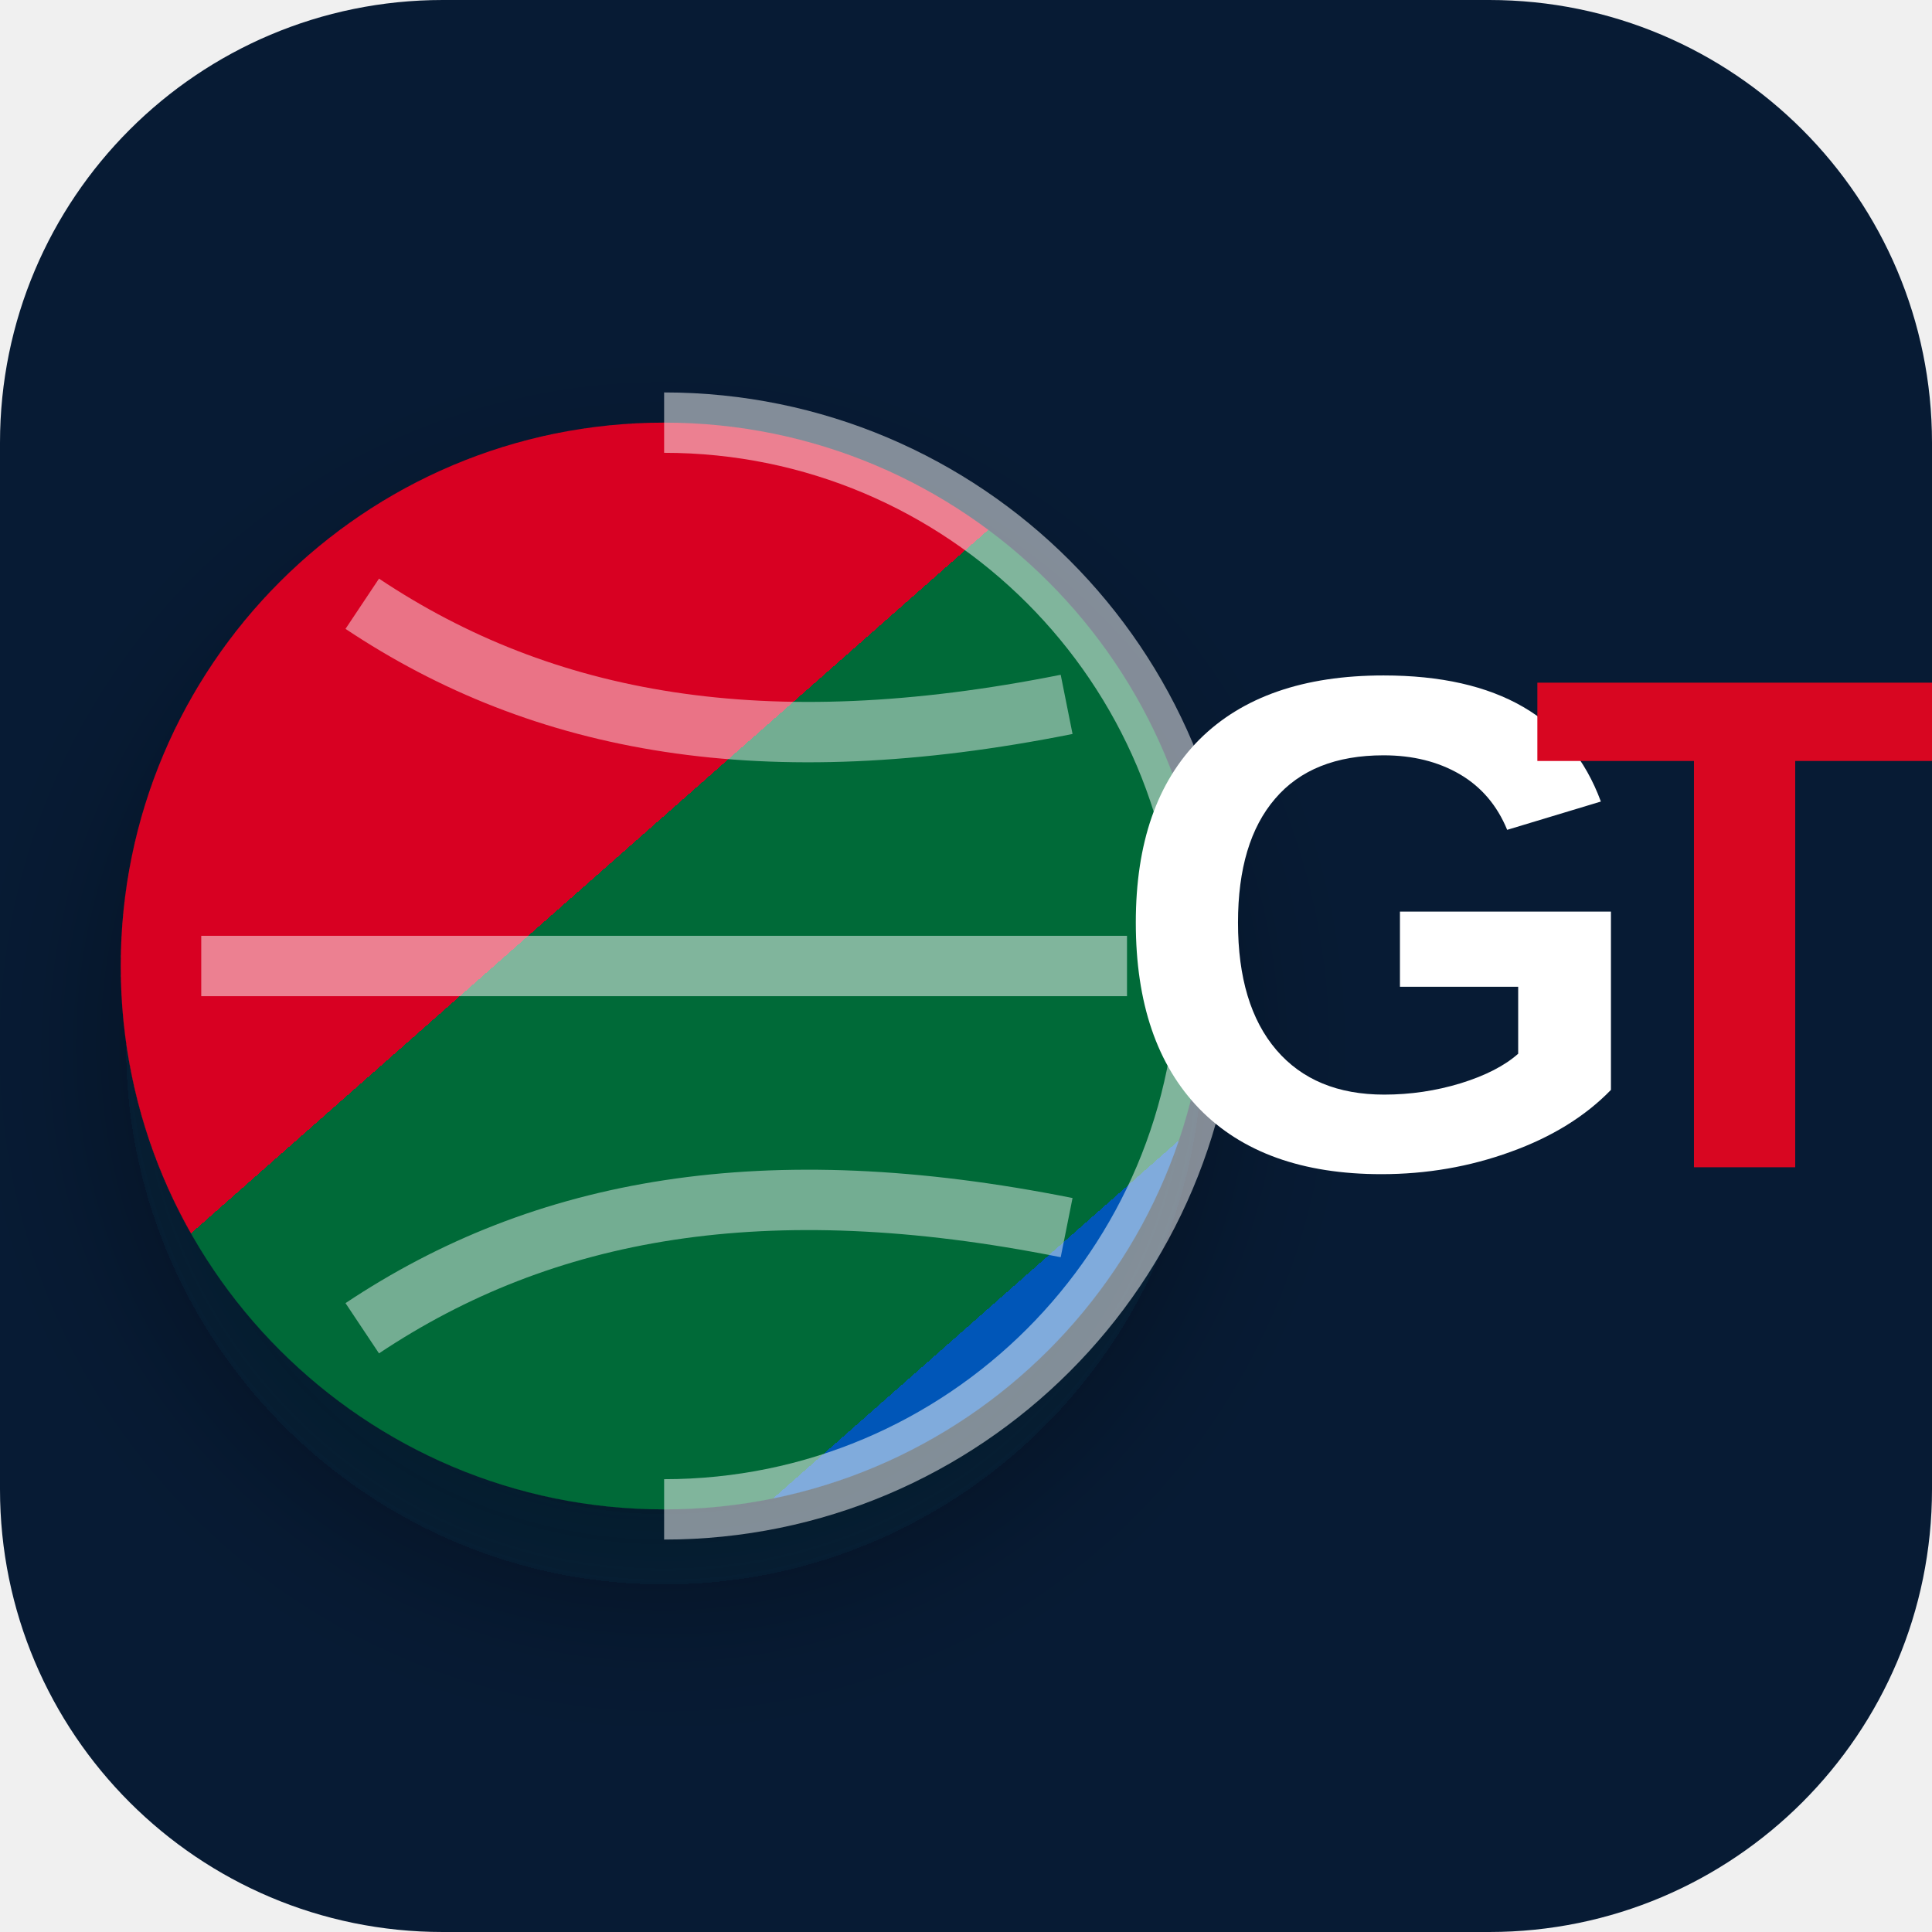
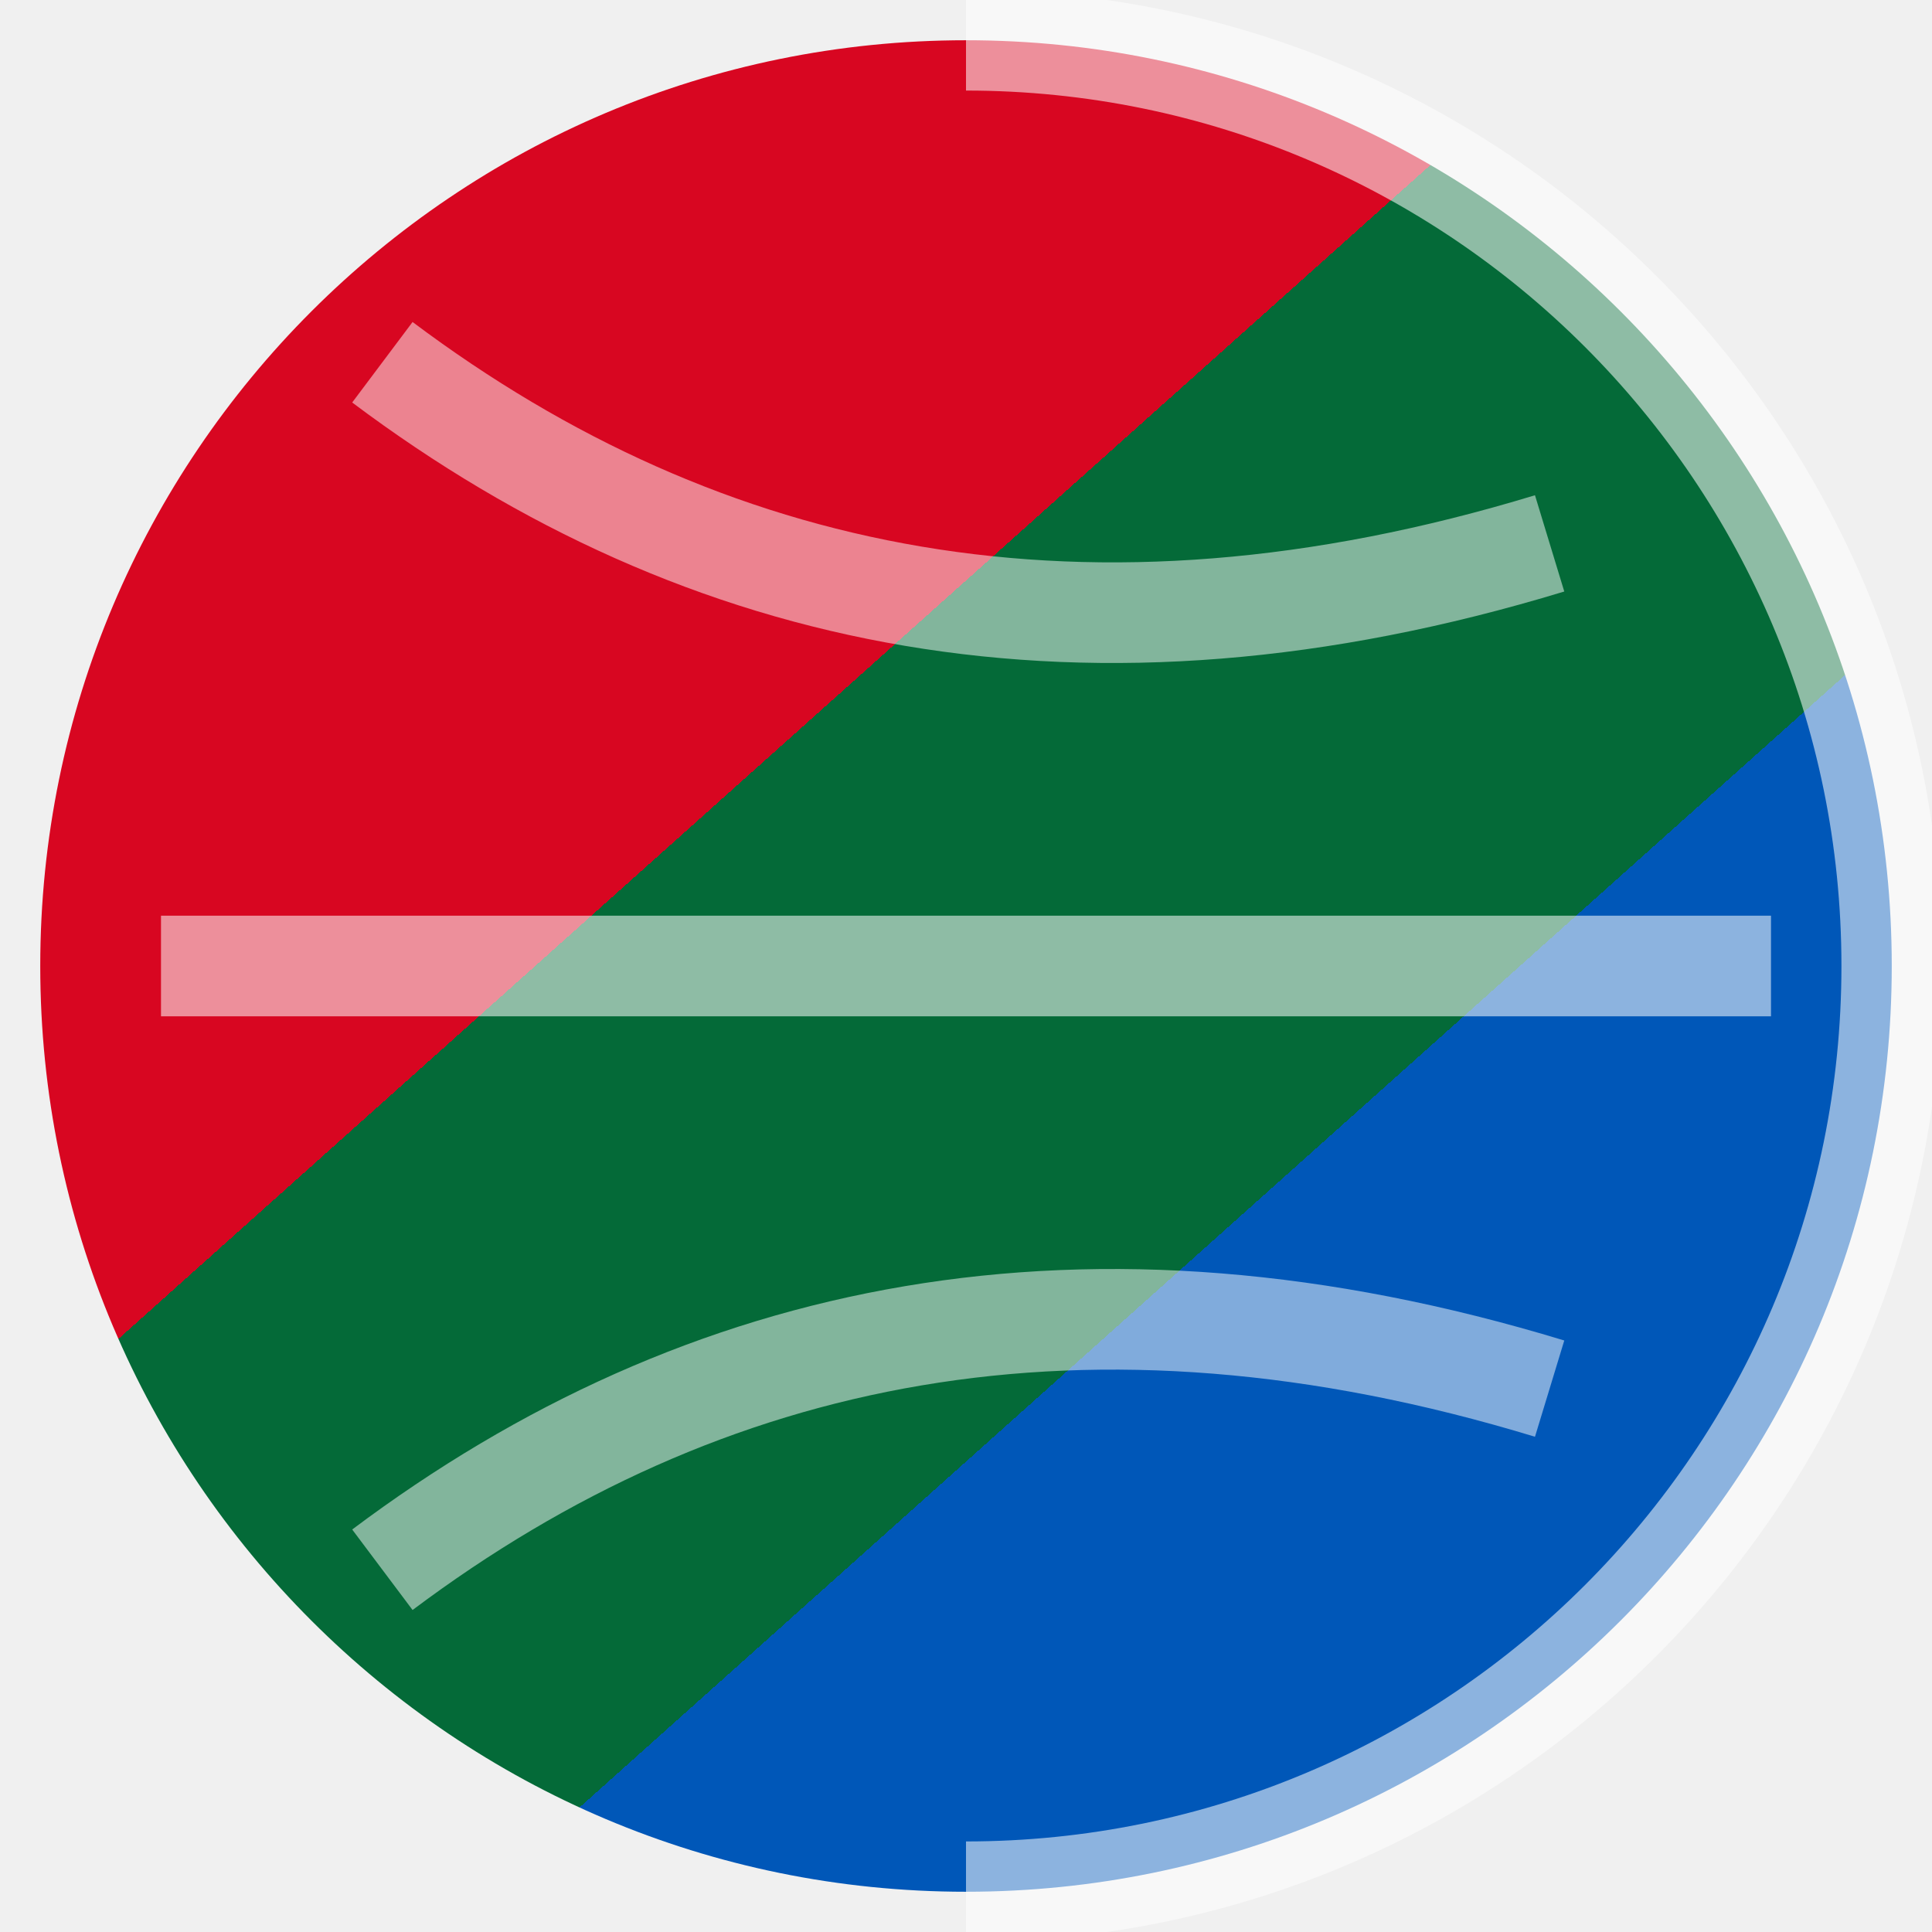
<svg xmlns="http://www.w3.org/2000/svg" viewBox="0 0 96 96">
  <defs>
-     <linearGradient id="goaltrack-ball" x1="16" y1="12" x2="76" y2="80" gradientUnits="userSpaceOnUse">
+     <linearGradient id="goaltrack-ball" x1="14" y1="10" x2="82" y2="86" gradientUnits="userSpaceOnUse">
      <stop offset="0" stop-color="#d80621" />
      <stop offset="0.36" stop-color="#d80621" />
      <stop offset="0.36" stop-color="#046a38" />
      <stop offset="0.68" stop-color="#046a38" />
      <stop offset="0.68" stop-color="#0057b8" />
      <stop offset="1" stop-color="#0057b8" />
    </linearGradient>
-     <filter id="soft-shadow" x="-20%" y="-20%" width="140%" height="140%">
-       <feDropShadow dx="0" dy="4" stdDeviation="4" flood-color="#001814" flood-opacity="0.35" />
-     </filter>
  </defs>
-   <rect width="96" height="96" rx="22" fill="#071b34" />
-   <circle cx="33" cy="48" r="27" fill="url(#goaltrack-ball)" filter="url(#soft-shadow)" />
-   <path d="M33 21a27 27 0 0 1 0 54" fill="none" stroke="#ffffff" stroke-width="3" stroke-opacity="0.5" />
-   <path d="M10 48h46" fill="none" stroke="#ffffff" stroke-width="3" stroke-opacity="0.5" />
-   <path d="M18 30c9 6 20 8 35 5" fill="none" stroke="#ffffff" stroke-width="3" stroke-opacity="0.45" />
-   <path d="M18 66c9-6 20-8 35-5" fill="none" stroke="#ffffff" stroke-width="3" stroke-opacity="0.45" />
-   <text x="55" y="58" fill="#ffffff" font-family="Arial, Helvetica, sans-serif" font-size="35" font-weight="900">G</text>
-   <text x="76" y="58" fill="#d80621" font-family="Arial, Helvetica, sans-serif" font-size="35" font-weight="900">T</text>
+   <circle cx="48" cy="48" r="46" fill="url(#goaltrack-ball)" />
+   <path d="M48 2a46 46 0 0 1 0 92" fill="none" stroke="#ffffff" stroke-width="5" stroke-opacity="0.55" />
+   <path d="M8 48h80" fill="none" stroke="#ffffff" stroke-width="5" stroke-opacity="0.55" />
+   <path d="M19 18c16 12 35 16 58 9" fill="none" stroke="#ffffff" stroke-width="5" stroke-opacity="0.5" />
+   <path d="M19 78c16-12 35-16 58-9" fill="none" stroke="#ffffff" stroke-width="5" stroke-opacity="0.5" />
</svg>
